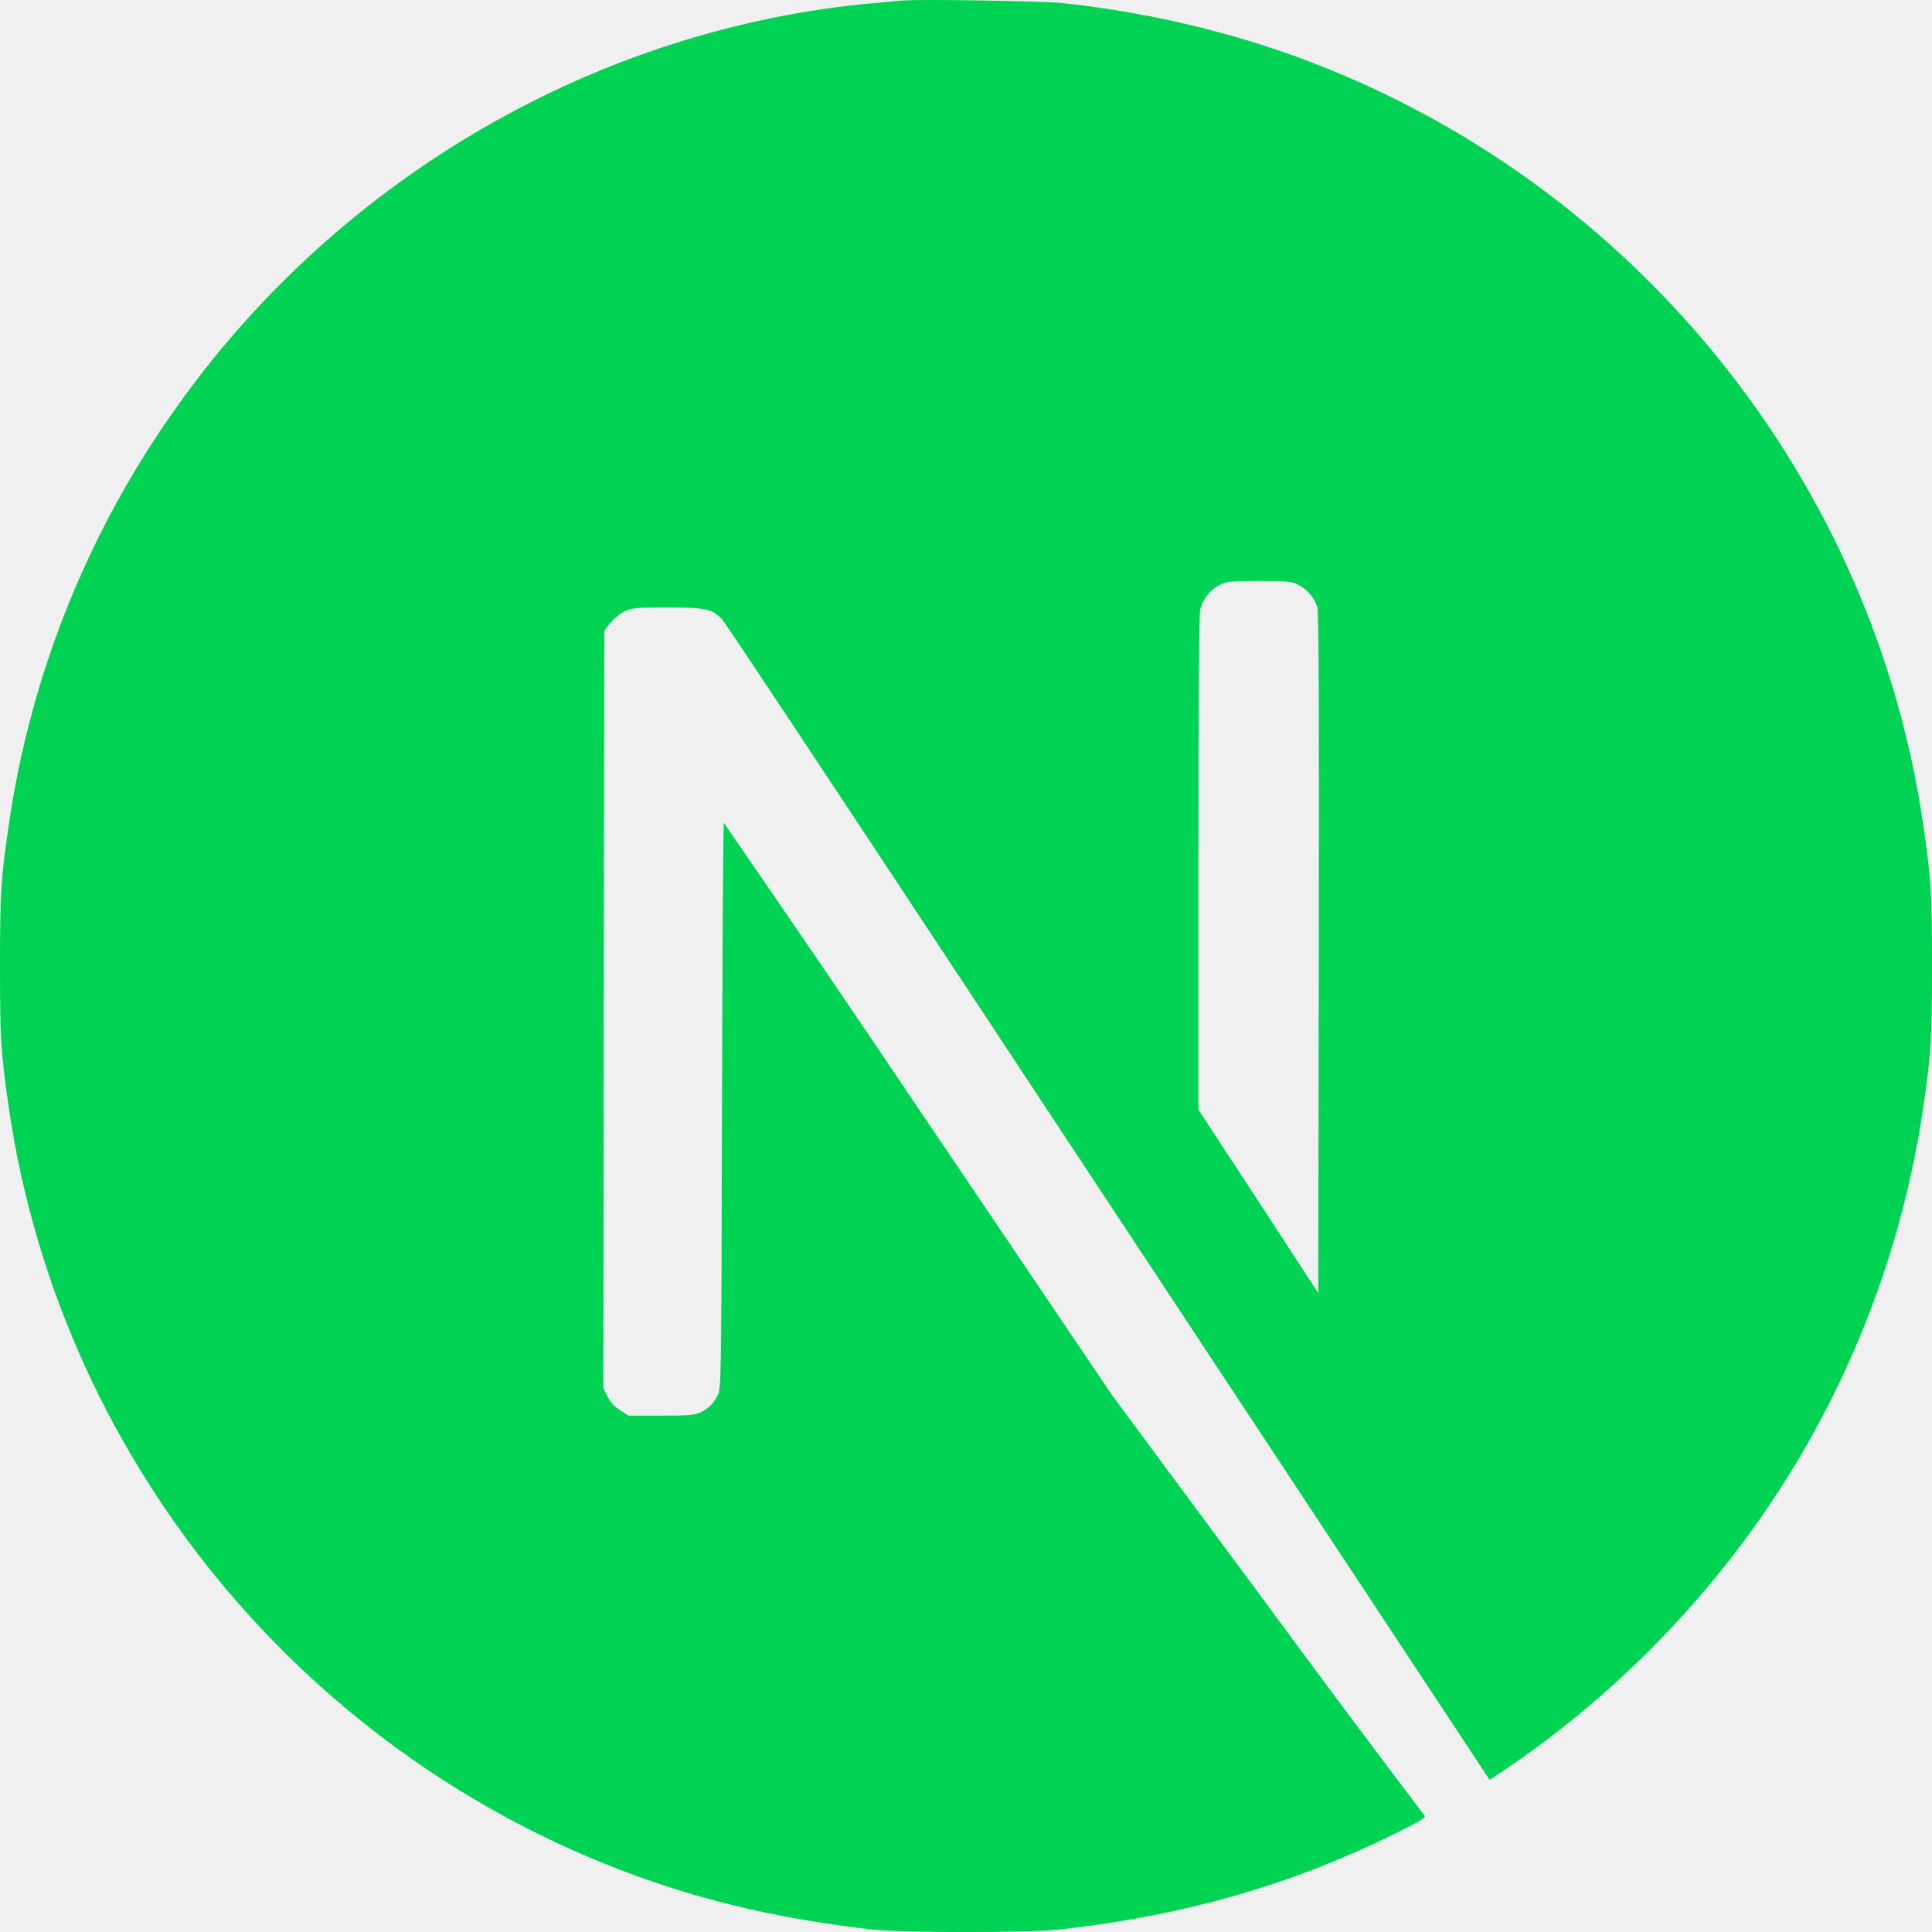
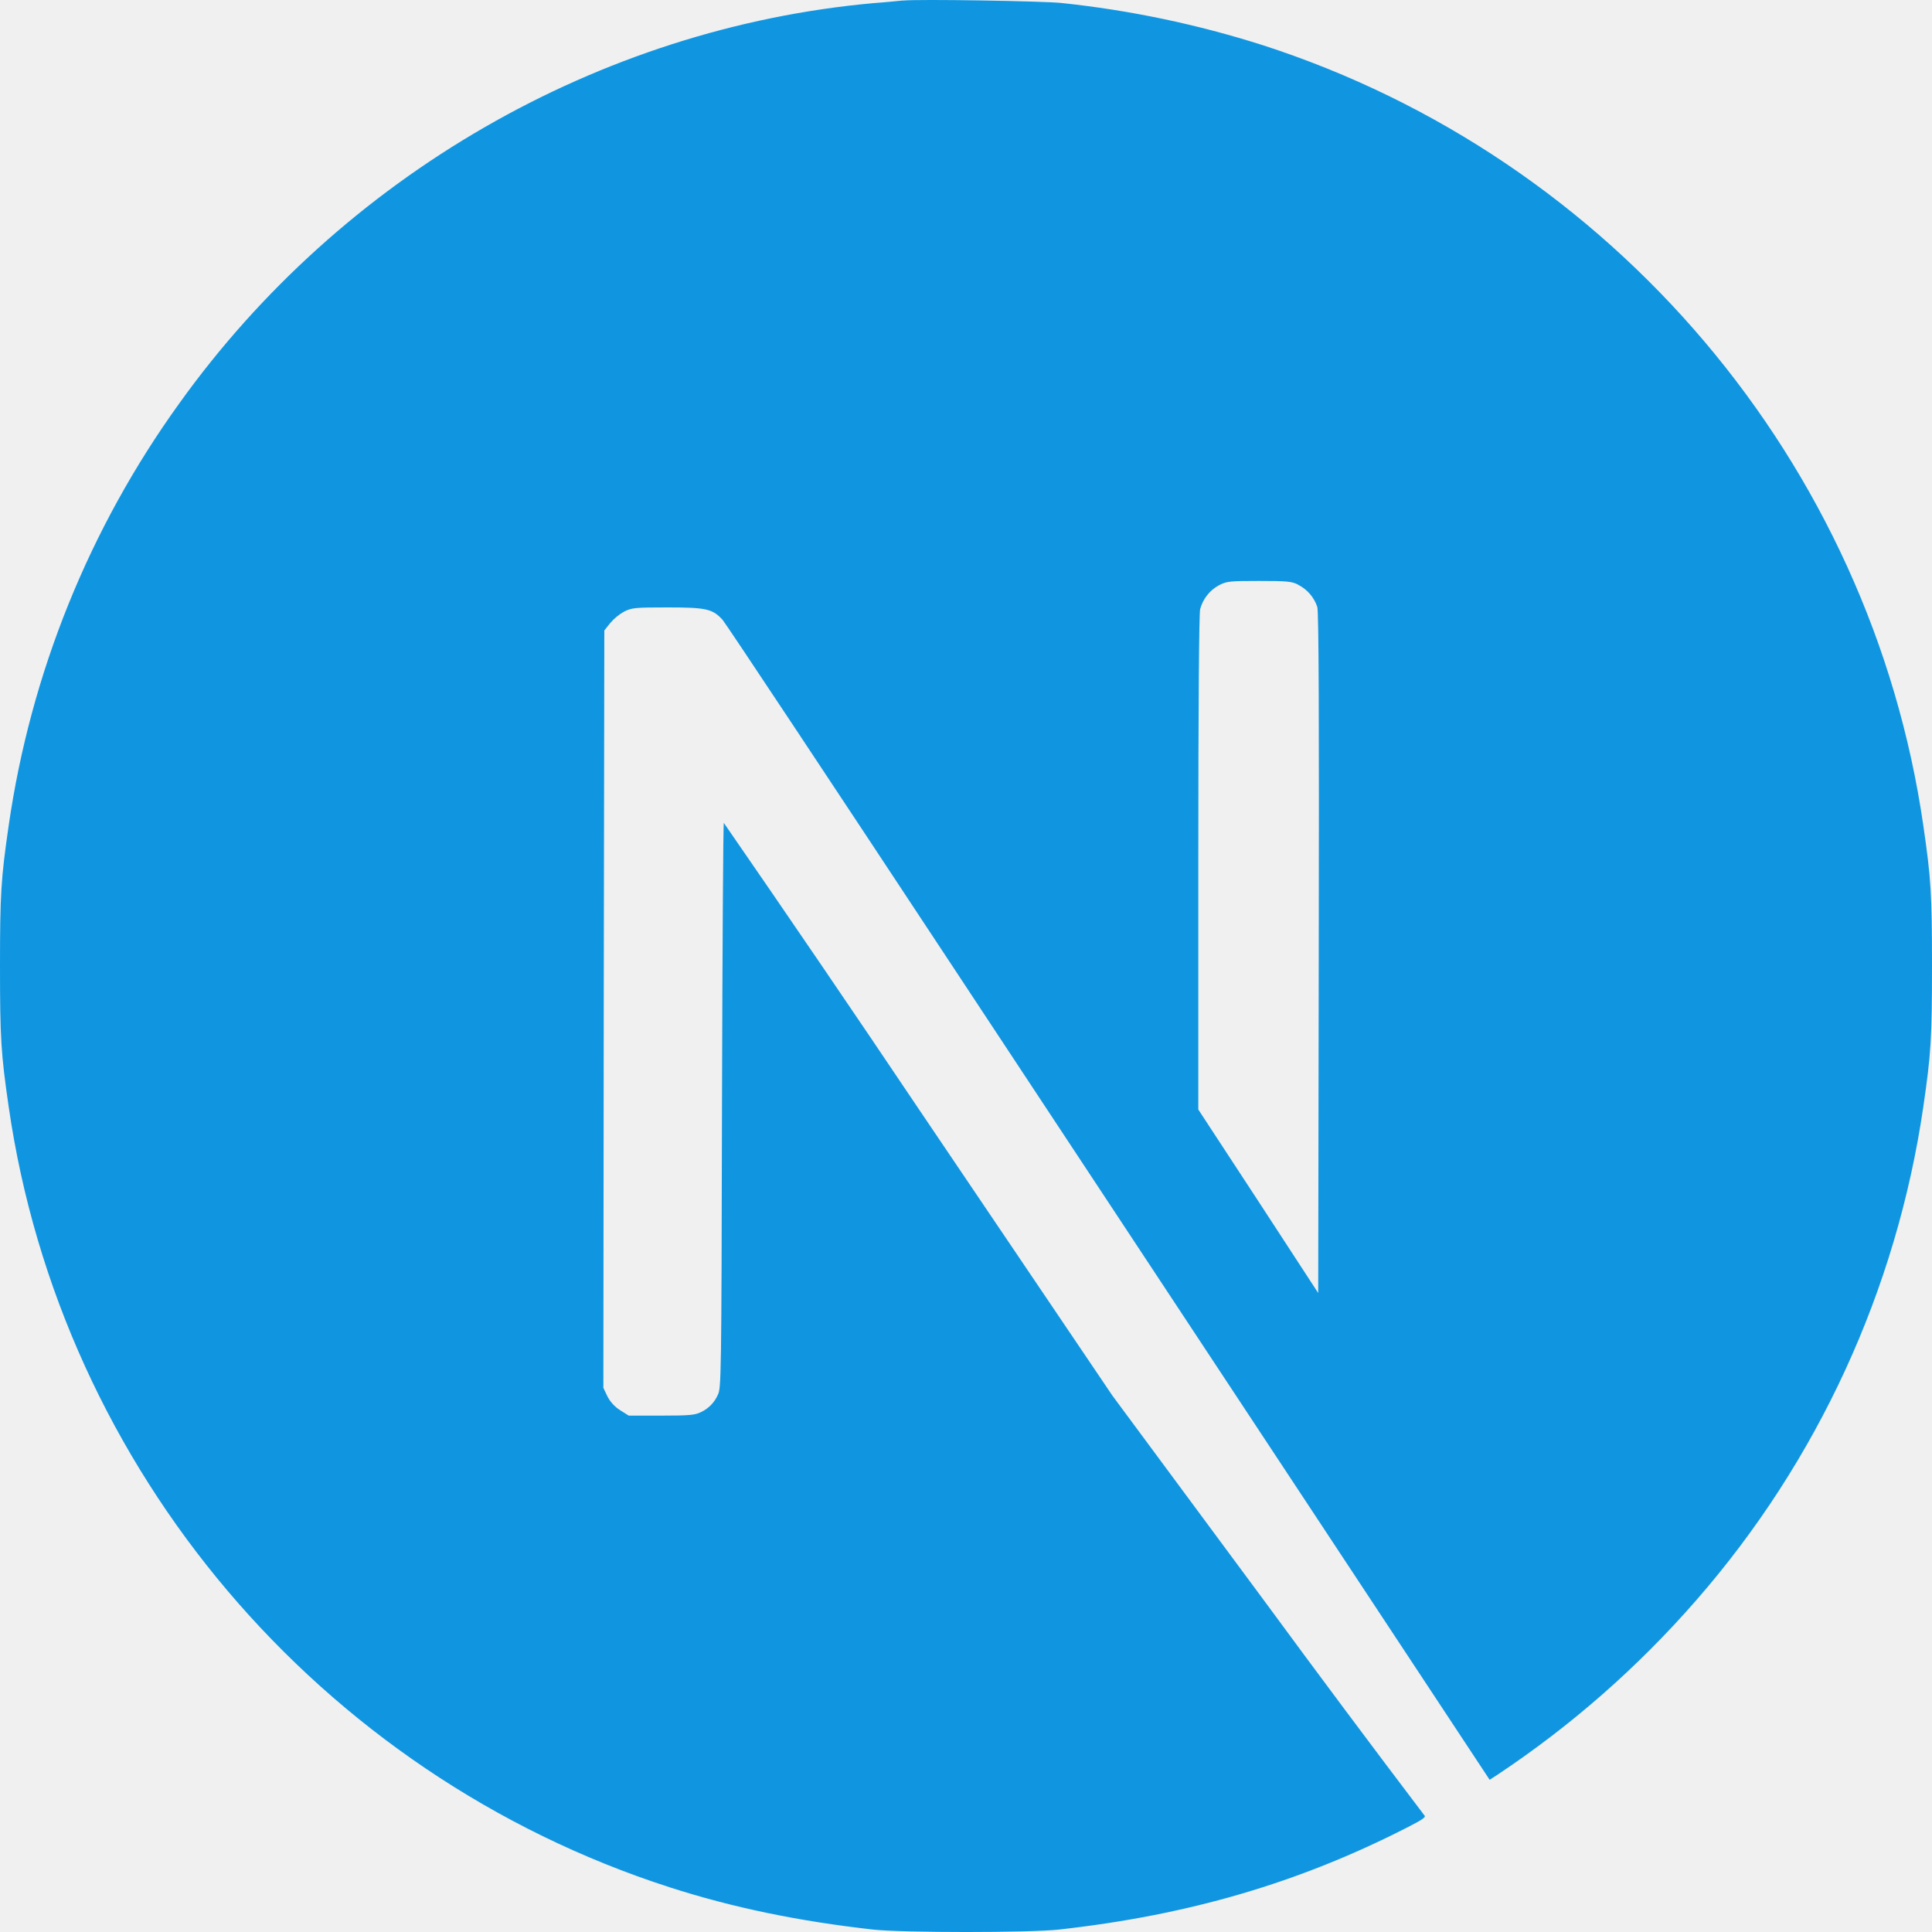
- <svg xmlns="http://www.w3.org/2000/svg" width="50" height="50" viewBox="0 0 13.229 13.229" version="1.1" id="svg5">
-   <defs id="defs2">
-     <clipPath id="clip0_82_23">
-       <rect width="26" height="30" fill="white" id="rect830" />
-     </clipPath>
-   </defs>
-   <g id="layer1">
-     <g style="fill:none;stroke-width:1.2" id="g4648" transform="scale(0.2204861)">
-       <path d="m 28.035,0.015 c -0.13,0.012 -0.54,0.055 -0.91,0.082 C 18.605,0.868 10.625,5.464 5.565,12.531 2.771,16.409 0.954,20.905 0.27,25.636 0.03,27.286 0,27.77 0,30.005 c 0,2.235 0.03,2.722 0.27,4.369 1.63,11.266 9.65,20.729 20.523,24.236 1.948,0.627 4,1.055 6.332,1.315 0.91,0.1 4.84,0.1 5.75,0 4.027,-0.447 7.442,-1.445 10.807,-3.162 C 44.2,56.501 44.3,56.428 44.23,56.371 42.584,54.2 40.955,52.017 39.343,49.822 l -4.798,-6.481 -6.01,-8.896 c -2,-2.975 -4.018,-5.938 -6.055,-8.889 -0.022,-0.007 -0.045,3.944 -0.058,8.774 -0.018,8.449 -0.025,8.789 -0.13,8.989 -0.102,0.233 -0.285,0.422 -0.515,0.532 -0.188,0.095 -0.35,0.113 -1.238,0.113 h -1.015 l -0.27,-0.17 c -0.167,-0.105 -0.303,-0.254 -0.393,-0.43 l -0.125,-0.263 0.013,-11.758 0.018,-11.763 0.182,-0.23 c 0.123,-0.144 0.27,-0.265 0.435,-0.357 0.24,-0.117 0.333,-0.127 1.35,-0.127 1.195,0 1.395,0.045 1.705,0.385 0.087,0.095 3.342,4.999 7.237,10.903 l 11.835,17.927 4.75,7.194 0.242,-0.158 C 48.791,53.596 50.864,51.778 52.667,49.709 56.448,45.383 58.9,40.059 59.73,34.374 59.97,32.725 60,32.24 60,30.005 60,27.77 59.97,27.286 59.73,25.636 58.1,14.373 50.08,4.907 39.208,1.4 37.175,0.754 35.083,0.316 32.962,0.093 32.398,0.033 28.523,-0.032 28.038,0.018 Z M 40.318,18.162 c 0.139,0.07 0.264,0.167 0.365,0.286 0.102,0.118 0.179,0.256 0.227,0.404 0.045,0.15 0.058,3.412 0.045,10.761 L 40.938,40.156 39.08,37.306 37.215,34.457 v -7.664 c 0,-4.957 0.022,-7.741 0.058,-7.876 0.042,-0.156 0.115,-0.302 0.214,-0.429 0.1,-0.127 0.224,-0.233 0.366,-0.31 0.242,-0.125 0.33,-0.135 1.25,-0.135 0.868,0 1.02,0.013 1.215,0.117 z" fill="#00d254" id="path4639" style="stroke-width:1.44" />
-     </g>
-   </g>
+ <svg xmlns="http://www.w3.org/2000/svg" width="50" height="50" viewBox="0 0 50 50" fill="none">
+   <path d="M23.363 0.013C23.254 0.023 22.913 0.059 22.604 0.081C15.504 0.723 8.854 4.554 4.638 10.442C2.309 13.674 0.795 17.421 0.225 21.363C0.025 22.738 0 23.142 0 25.004C0 26.866 0.025 27.273 0.225 28.645C1.583 38.033 8.267 45.919 17.327 48.842C18.95 49.365 20.66 49.721 22.604 49.938C23.363 50.021 26.637 50.021 27.396 49.938C30.752 49.565 33.598 48.734 36.402 47.303C36.833 47.084 36.917 47.023 36.858 46.975C35.487 45.167 34.129 43.348 32.785 41.518L28.788 36.117L23.779 28.704C22.113 26.224 20.431 23.755 18.733 21.297C18.715 21.29 18.696 24.584 18.685 28.608C18.671 35.648 18.665 35.932 18.577 36.098C18.492 36.293 18.34 36.45 18.148 36.542C17.992 36.621 17.856 36.636 17.117 36.636H16.271L16.046 36.494C15.907 36.406 15.794 36.282 15.719 36.136L15.615 35.917L15.625 26.119L15.64 16.316L15.792 16.125C15.894 16.005 16.017 15.904 16.154 15.827C16.354 15.729 16.431 15.72 17.279 15.72C18.275 15.72 18.442 15.758 18.7 16.041C18.773 16.12 21.485 20.207 24.731 25.127L34.594 40.066L38.552 46.061L38.754 45.93C40.659 44.664 42.386 43.148 43.89 41.424C47.04 37.819 49.083 33.382 49.775 28.645C49.975 27.271 50 26.866 50 25.004C50 23.142 49.975 22.738 49.775 21.363C48.417 11.977 41.733 4.089 32.673 1.167C30.98 0.628 29.236 0.263 27.469 0.077C26.998 0.027 23.769 -0.027 23.365 0.015L23.363 0.013ZM33.598 15.135C33.714 15.194 33.818 15.275 33.902 15.373C33.987 15.472 34.051 15.586 34.092 15.71C34.129 15.835 34.14 18.553 34.129 24.677L34.115 33.463L32.567 31.089L31.012 28.714V22.328C31.012 18.197 31.031 15.877 31.06 15.764C31.095 15.634 31.156 15.512 31.239 15.406C31.322 15.3 31.426 15.212 31.544 15.148C31.746 15.043 31.819 15.035 32.585 15.035C33.308 15.035 33.435 15.046 33.598 15.133V15.135Z" fill="#1096E1" />
</svg>
